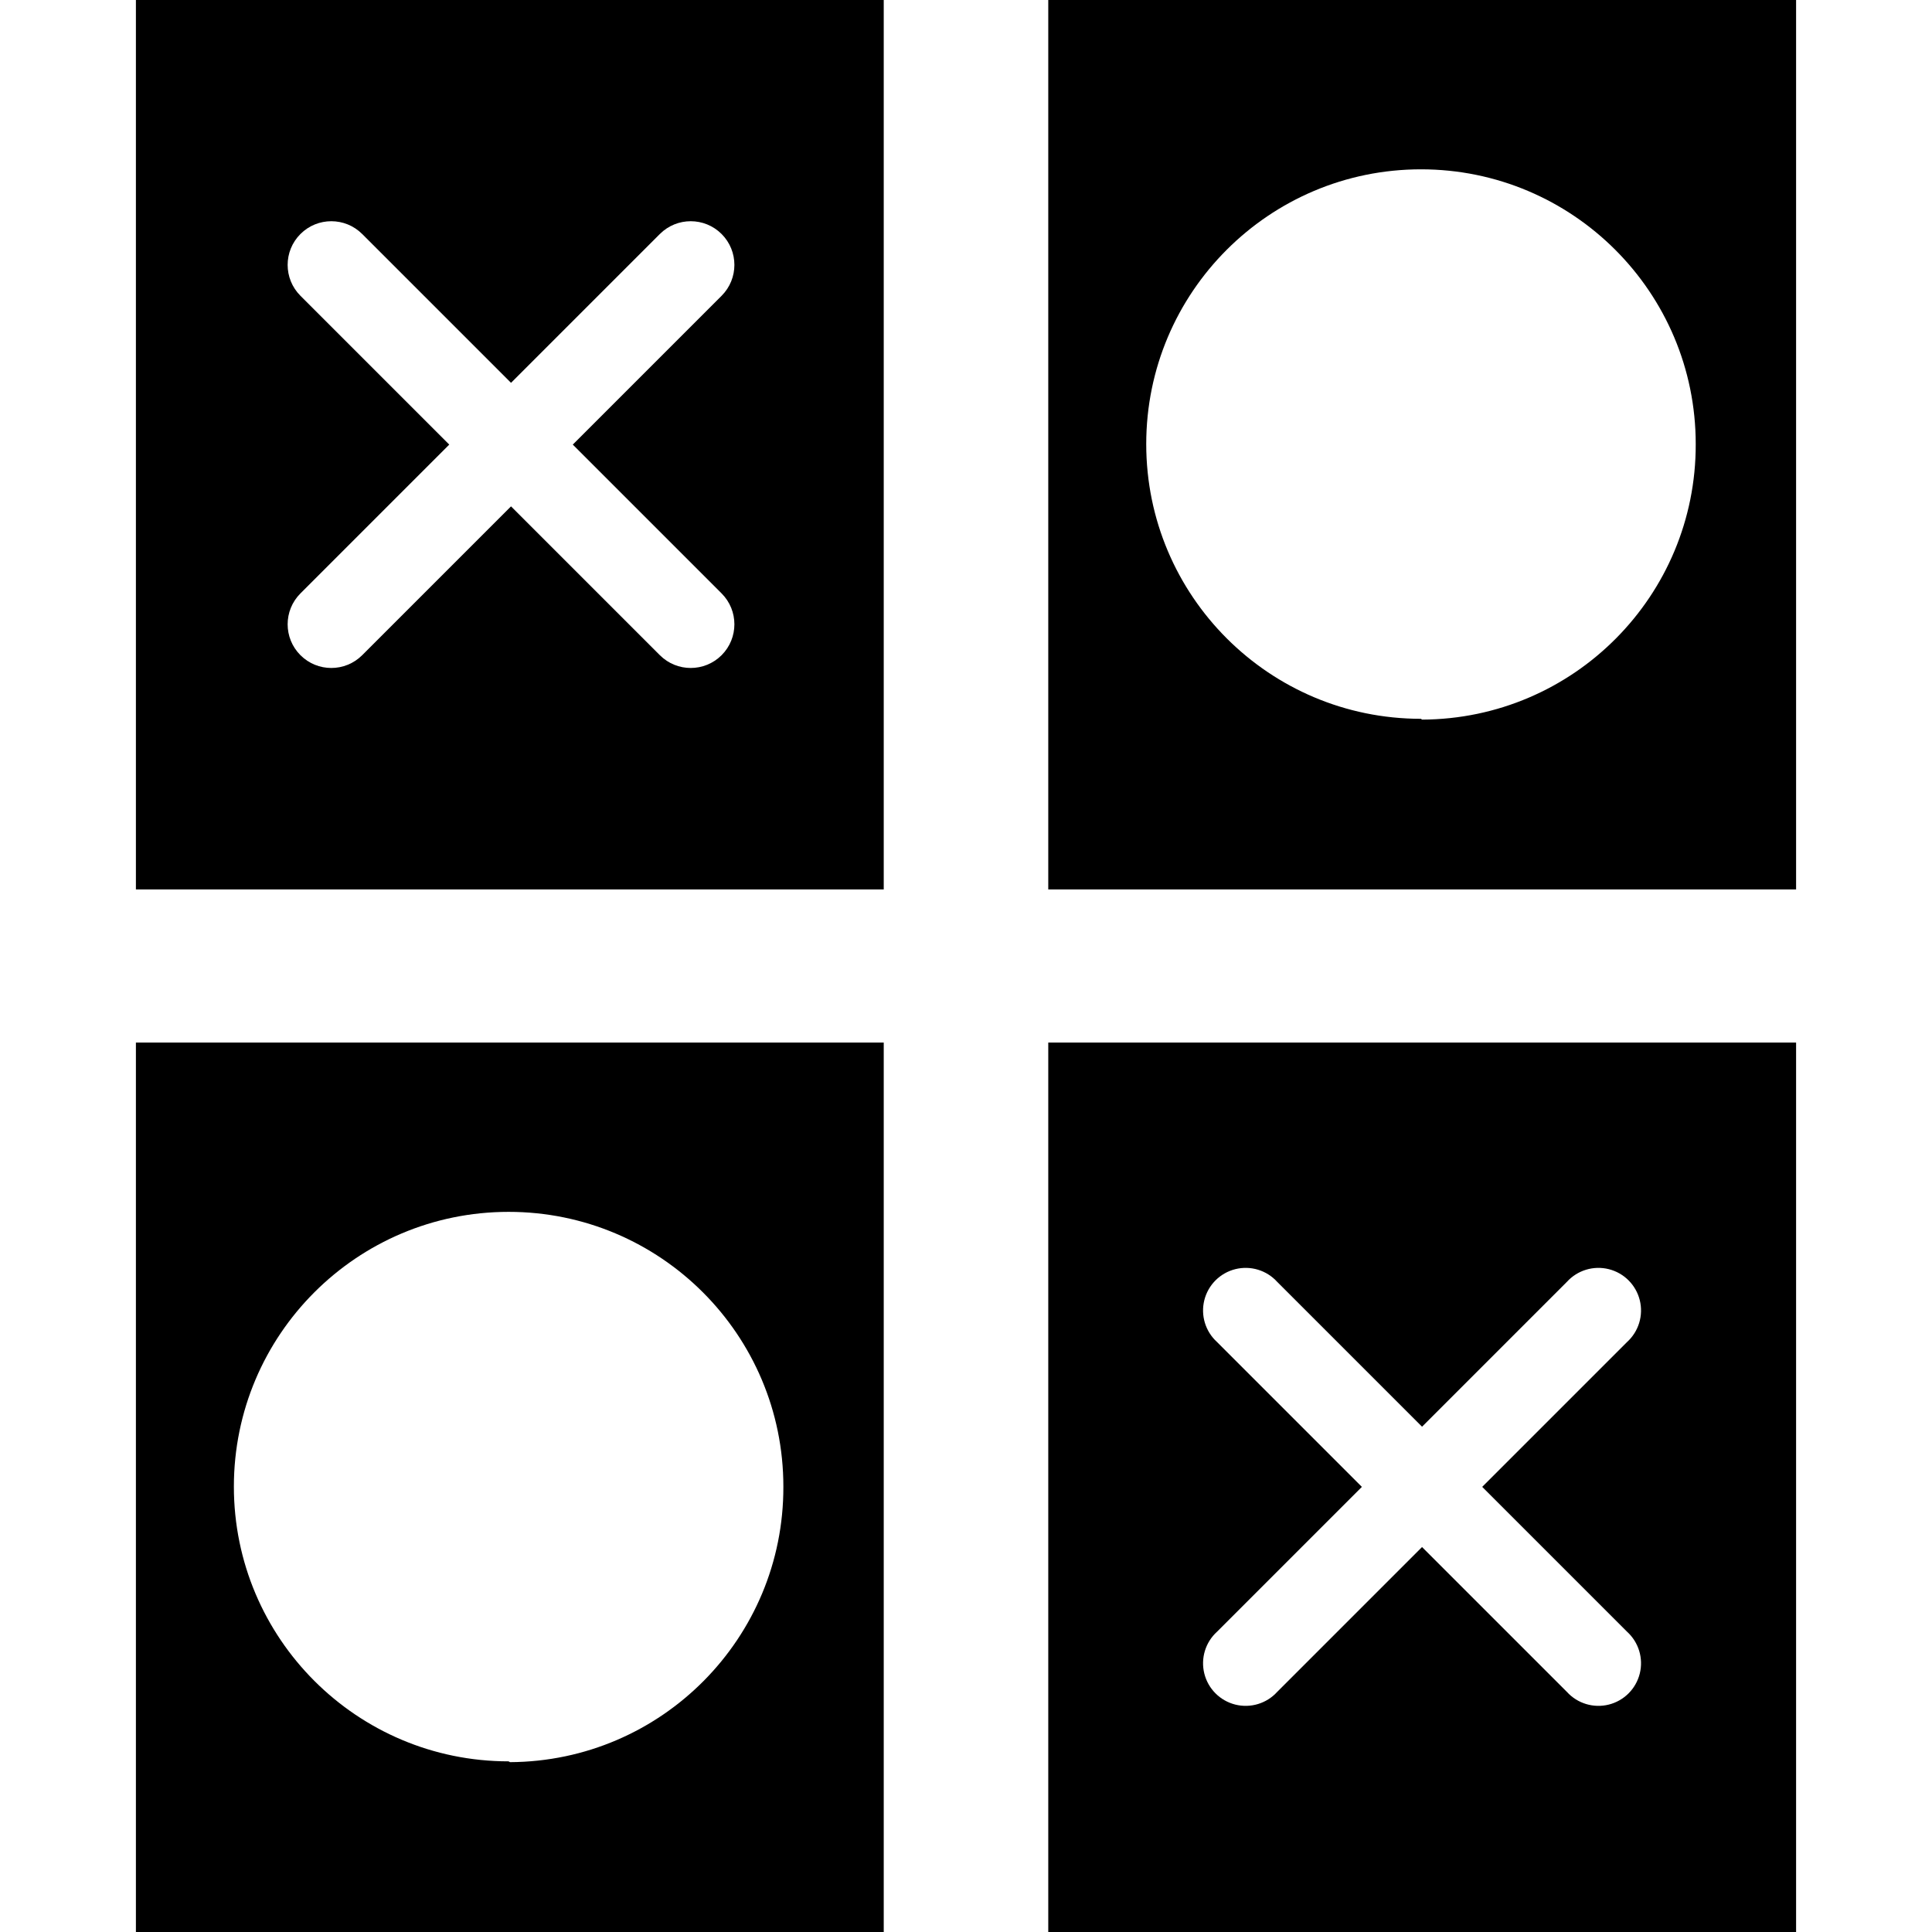
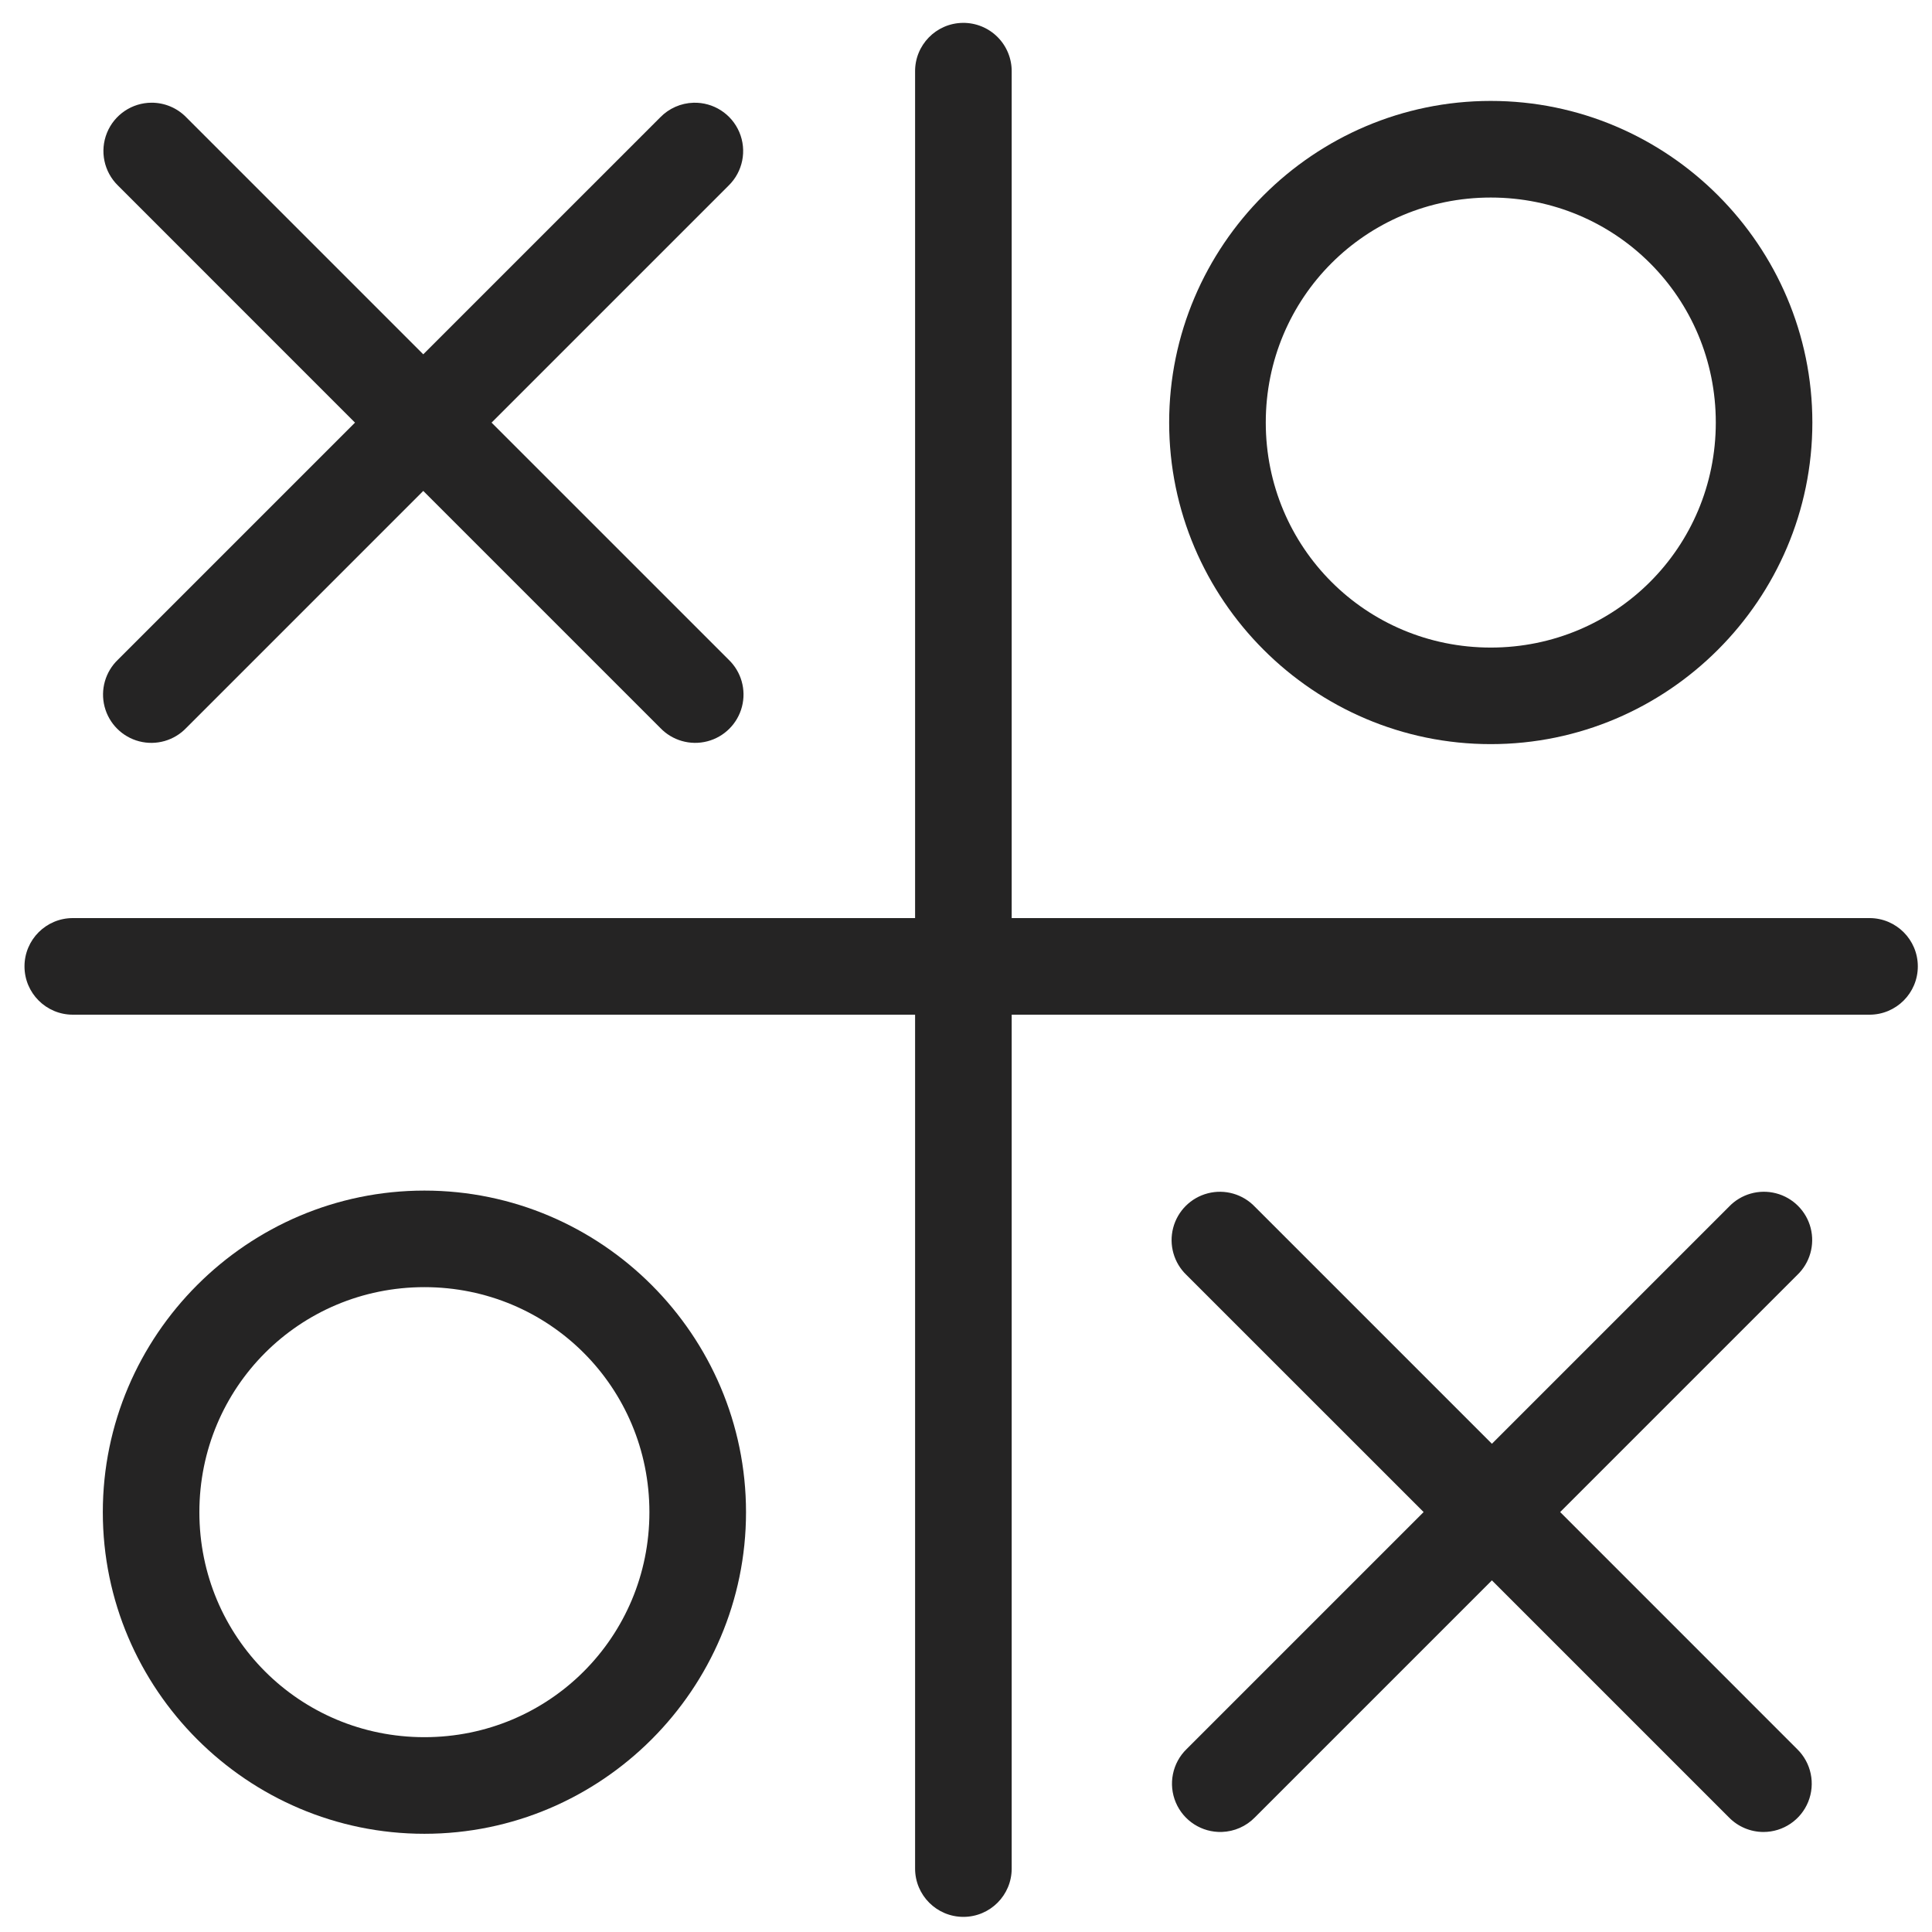
- <svg xmlns="http://www.w3.org/2000/svg" height="100px" width="100px" fill="#000000" data-name="Layer 1" viewBox="0 0 62.36 72.57" x="0px" y="0px">
-   <path d="M378.82,1813.71v33.41h28.09v-33.41H378.82Zm22,22.29a1.64,1.64,0,0,1-2.32,2.32l-5.59-5.59-5.59,5.59A1.64,1.64,0,0,1,385,1836l5.59-5.59-5.59-5.59a1.64,1.64,0,0,1,2.32-2.32l5.59,5.59,5.59-5.59a1.64,1.64,0,0,1,2.32,2.32l-5.59,5.59Z" transform="translate(-378.82 -1813.71)" />
-   <path d="M413.09,1852.87v33.41h28.09v-33.41H413.09ZM434.83,1875a1.6,1.6,0,1,1-2.26,2.26l-5.44-5.44-5.44,5.44a1.6,1.6,0,1,1-2.26-2.26l5.44-5.44-5.44-5.44a1.6,1.6,0,1,1,2.26-2.26l5.44,5.44,5.44-5.44a1.6,1.6,0,1,1,2.26,2.26l-5.44,5.44Z" transform="translate(-378.82 -1813.71)" />
-   <path d="M378.82,1852.87v33.41h28.09v-33.41H378.82Zm14,27a10.32,10.32,0,1,1,10.32-10.32A10.32,10.32,0,0,1,392.87,1879.9Z" transform="translate(-378.82 -1813.71)" />
-   <path d="M413.09,1813.71v33.41h28.09v-33.41H413.09Zm14,27a10.32,10.32,0,1,1,10.32-10.32A10.32,10.32,0,0,1,427.13,1840.74Z" transform="translate(-378.82 -1813.71)" />
+ <svg xmlns="http://www.w3.org/2000/svg" id="svg12" version="1.1" y="0px" x="0px" viewBox="0 0 62.36 72.57" data-name="Layer 1" fill="#000000" width="100px" height="100px">
+   <defs id="defs16" />
+   <path id="path912" transform="matrix(0.7257,0,0,0.7257,-5.105,0)" d="M 49.828 1.184 A 2.5 2.5 0 0 0 47.365 3.719 L 47.365 47.52 L 3.768 47.52 A 2.5 2.5 0 1 0 3.768 52.52 L 47.365 52.52 L 47.365 96.717 A 2.5 2.5 0 1 0 52.365 96.717 L 52.365 52.52 L 96.766 52.52 A 2.5 2.5 0 1 0 96.766 47.52 L 52.365 47.52 L 52.365 3.719 A 2.5 2.5 0 0 0 49.828 1.184 z " style="color:#000000;font-style:normal;font-variant:normal;font-weight:normal;font-stretch:normal;font-size:medium;line-height:normal;font-family:sans-serif;font-variant-ligatures:normal;font-variant-position:normal;font-variant-caps:normal;font-variant-numeric:normal;font-variant-alternates:normal;font-feature-settings:normal;text-indent:0;text-align:start;text-decoration:none;text-decoration-line:none;text-decoration-style:solid;text-decoration-color:#000000;letter-spacing:normal;word-spacing:normal;text-transform:none;writing-mode:lr-tb;direction:ltr;text-orientation:mixed;dominant-baseline:auto;baseline-shift:baseline;text-anchor:start;white-space:normal;shape-padding:0;clip-rule:nonzero;display:inline;overflow:visible;visibility:visible;opacity:1;isolation:auto;mix-blend-mode:normal;color-interpolation:sRGB;color-interpolation-filters:linearRGB;solid-color:#000000;solid-opacity:1;vector-effect:none;fill:#252424;fill-opacity:1;fill-rule:nonzero;stroke:none;stroke-width:5;stroke-linecap:round;stroke-linejoin:miter;stroke-miterlimit:4;stroke-dasharray:none;stroke-dashoffset:0;stroke-opacity:1;color-rendering:auto;image-rendering:auto;shape-rendering:auto;text-rendering:auto;enable-background:accumulate" />
+   <path id="path916" transform="matrix(0.7257,0,0,0.7257,-5.105,0)" d="M 7.85 5.316 A 2.5 2.5 0 0 0 6.109 9.607 L 18.375 21.875 L 6.109 34.141 A 2.5 2.5 0 1 0 9.643 37.676 L 21.908 25.41 L 34.174 37.676 A 2.501 2.501 0 1 0 37.711 34.141 L 25.443 21.875 L 37.711 9.607 A 2.5 2.5 0 0 0 35.891 5.318 A 2.5 2.5 0 0 0 34.174 6.074 L 21.908 18.34 L 9.643 6.074 A 2.5 2.5 0 0 0 7.85 5.316 z " style="color:#000000;font-style:normal;font-variant:normal;font-weight:normal;font-stretch:normal;font-size:medium;line-height:normal;font-family:sans-serif;font-variant-ligatures:normal;font-variant-position:normal;font-variant-caps:normal;font-variant-numeric:normal;font-variant-alternates:normal;font-feature-settings:normal;text-indent:0;text-align:start;text-decoration:none;text-decoration-line:none;text-decoration-style:solid;text-decoration-color:#000000;letter-spacing:normal;word-spacing:normal;text-transform:none;writing-mode:lr-tb;direction:ltr;text-orientation:mixed;dominant-baseline:auto;baseline-shift:baseline;text-anchor:start;white-space:normal;shape-padding:0;clip-rule:nonzero;display:inline;overflow:visible;visibility:visible;opacity:1;isolation:auto;mix-blend-mode:normal;color-interpolation:sRGB;color-interpolation-filters:linearRGB;solid-color:#000000;solid-opacity:1;vector-effect:none;fill:#252424;fill-opacity:1;fill-rule:nonzero;stroke:none;stroke-width:5;stroke-linecap:round;stroke-linejoin:miter;stroke-miterlimit:4;stroke-dasharray:none;stroke-dashoffset:0;stroke-opacity:1;color-rendering:auto;image-rendering:auto;shape-rendering:auto;text-rendering:auto;enable-background:accumulate" />
+   <path id="path920" d="m 50.891,3.791 c -6.65,0 -12.08,5.43 -12.08,12.08 0,6.65 5.43,12.08 12.08,12.08 6.65,0 12.08,-5.43 12.08,-12.08 0,-6.65 -5.43,-12.08 -12.08,-12.08 z m 0,3.629 c 4.689,0 8.453,3.762 8.453,8.451 0,4.689 -3.764,8.453 -8.453,8.453 -4.689,0 -8.451,-3.764 -8.451,-8.453 0,-4.689 3.762,-8.451 8.451,-8.451 z" style="color:#000000;font-style:normal;font-variant:normal;font-weight:normal;font-stretch:normal;font-size:medium;line-height:normal;font-family:sans-serif;font-variant-ligatures:normal;font-variant-position:normal;font-variant-caps:normal;font-variant-numeric:normal;font-variant-alternates:normal;font-feature-settings:normal;text-indent:0;text-align:start;text-decoration:none;text-decoration-line:none;text-decoration-style:solid;text-decoration-color:#000000;letter-spacing:normal;word-spacing:normal;text-transform:none;writing-mode:lr-tb;direction:ltr;text-orientation:mixed;dominant-baseline:auto;baseline-shift:baseline;text-anchor:start;white-space:normal;shape-padding:0;clip-rule:nonzero;display:inline;overflow:visible;visibility:visible;opacity:1;isolation:auto;mix-blend-mode:normal;color-interpolation:sRGB;color-interpolation-filters:linearRGB;solid-color:#000000;solid-opacity:1;vector-effect:none;fill:#252424;fill-opacity:1;fill-rule:nonzero;stroke:none;stroke-width:3.628;stroke-linecap:round;stroke-linejoin:round;stroke-miterlimit:4;stroke-dasharray:none;stroke-dashoffset:0;stroke-opacity:1;paint-order:fill markers stroke;color-rendering:auto;image-rendering:auto;shape-rendering:auto;text-rendering:auto;enable-background:accumulate" />
+   <path style="color:#000000;font-style:normal;font-variant:normal;font-weight:normal;font-stretch:normal;font-size:medium;line-height:normal;font-family:sans-serif;font-variant-ligatures:normal;font-variant-position:normal;font-variant-caps:normal;font-variant-numeric:normal;font-variant-alternates:normal;font-feature-settings:normal;text-indent:0;text-align:start;text-decoration:none;text-decoration-line:none;text-decoration-style:solid;text-decoration-color:#000000;letter-spacing:normal;word-spacing:normal;text-transform:none;writing-mode:lr-tb;direction:ltr;text-orientation:mixed;dominant-baseline:auto;baseline-shift:baseline;text-anchor:start;white-space:normal;shape-padding:0;clip-rule:nonzero;display:inline;overflow:visible;visibility:visible;opacity:1;isolation:auto;mix-blend-mode:normal;color-interpolation:sRGB;color-interpolation-filters:linearRGB;solid-color:#000000;solid-opacity:1;vector-effect:none;fill:#252424;fill-opacity:1;fill-rule:nonzero;stroke:none;stroke-width:3.628;stroke-linecap:round;stroke-linejoin:miter;stroke-miterlimit:4;stroke-dasharray:none;stroke-dashoffset:0;stroke-opacity:1;color-rendering:auto;image-rendering:auto;shape-rendering:auto;text-rendering:auto;enable-background:accumulate" d="m 61.136,68.813 a 1.814,1.814 0 0 0 1.263,-3.114 l -8.901,-8.903 8.901,-8.901 a 1.814,1.814 0 1 0 -2.564,-2.565 l -8.901,8.901 -8.901,-8.901 a 1.815,1.815 0 1 0 -2.567,2.565 l 8.903,8.901 -8.903,8.903 a 1.814,1.814 0 0 0 1.321,3.113 1.814,1.814 0 0 0 1.246,-0.549 l 8.901,-8.901 8.901,8.901 a 1.814,1.814 0 0 0 1.301,0.55 z" id="path936" />
+   <path style="color:#000000;font-style:normal;font-variant:normal;font-weight:normal;font-stretch:normal;font-size:medium;line-height:normal;font-family:sans-serif;font-variant-ligatures:normal;font-variant-position:normal;font-variant-caps:normal;font-variant-numeric:normal;font-variant-alternates:normal;font-feature-settings:normal;text-indent:0;text-align:start;text-decoration:none;text-decoration-line:none;text-decoration-style:solid;text-decoration-color:#000000;letter-spacing:normal;word-spacing:normal;text-transform:none;writing-mode:lr-tb;direction:ltr;text-orientation:mixed;dominant-baseline:auto;baseline-shift:baseline;text-anchor:start;white-space:normal;shape-padding:0;clip-rule:nonzero;display:inline;overflow:visible;visibility:visible;opacity:1;isolation:auto;mix-blend-mode:normal;color-interpolation:sRGB;color-interpolation-filters:linearRGB;solid-color:#000000;solid-opacity:1;vector-effect:none;fill:#252424;fill-opacity:1;fill-rule:nonzero;stroke:none;stroke-width:3.628;stroke-linecap:round;stroke-linejoin:round;stroke-miterlimit:4;stroke-dasharray:none;stroke-dashoffset:0;stroke-opacity:1;paint-order:fill markers stroke;color-rendering:auto;image-rendering:auto;shape-rendering:auto;text-rendering:auto;enable-background:accumulate" d="m 10.837,68.881 c 6.65,0 12.08,-5.43 12.08,-12.08 0,-6.65 -5.43,-12.08 -12.08,-12.08 -6.65,0 -12.08,5.43 -12.08,12.08 0,6.65 5.43,12.08 12.08,12.08 z m 0,-3.629 c -4.689,0 -8.453,-3.762 -8.453,-8.451 0,-4.689 3.764,-8.453 8.453,-8.453 4.689,0 8.451,3.764 8.451,8.453 0,4.689 -3.762,8.451 -8.451,8.451 z" id="path938" />
</svg>
